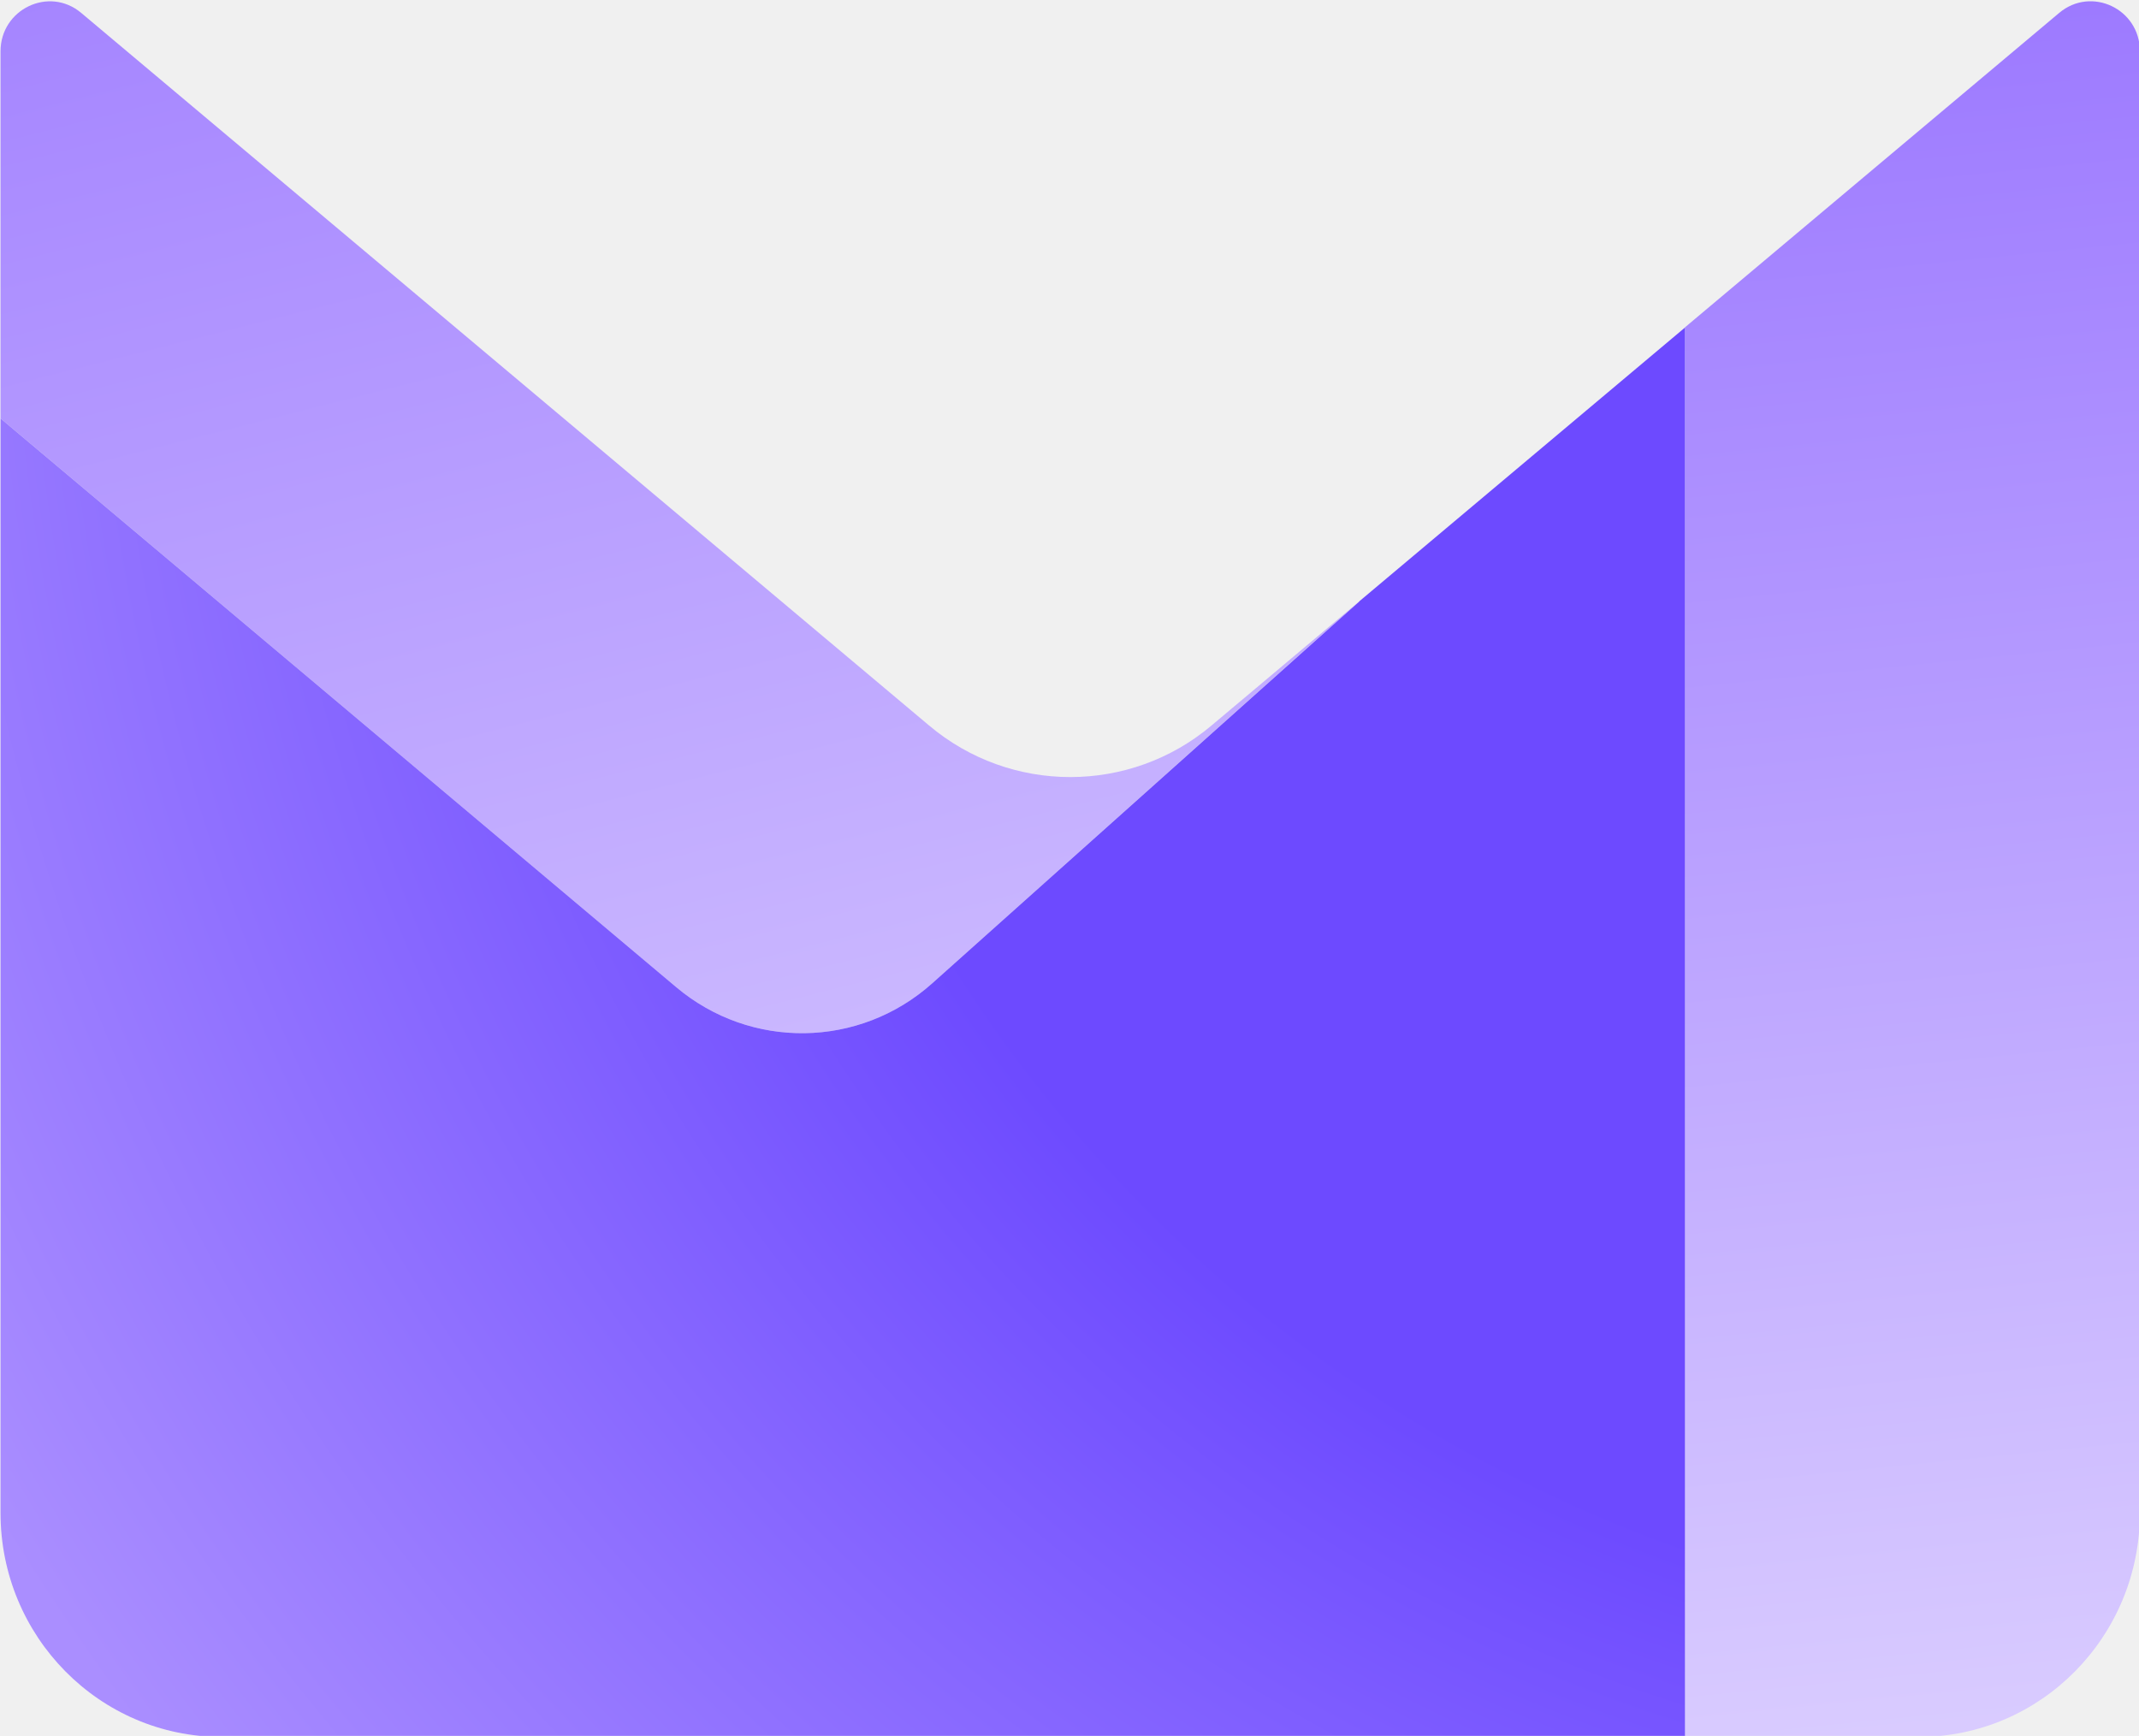
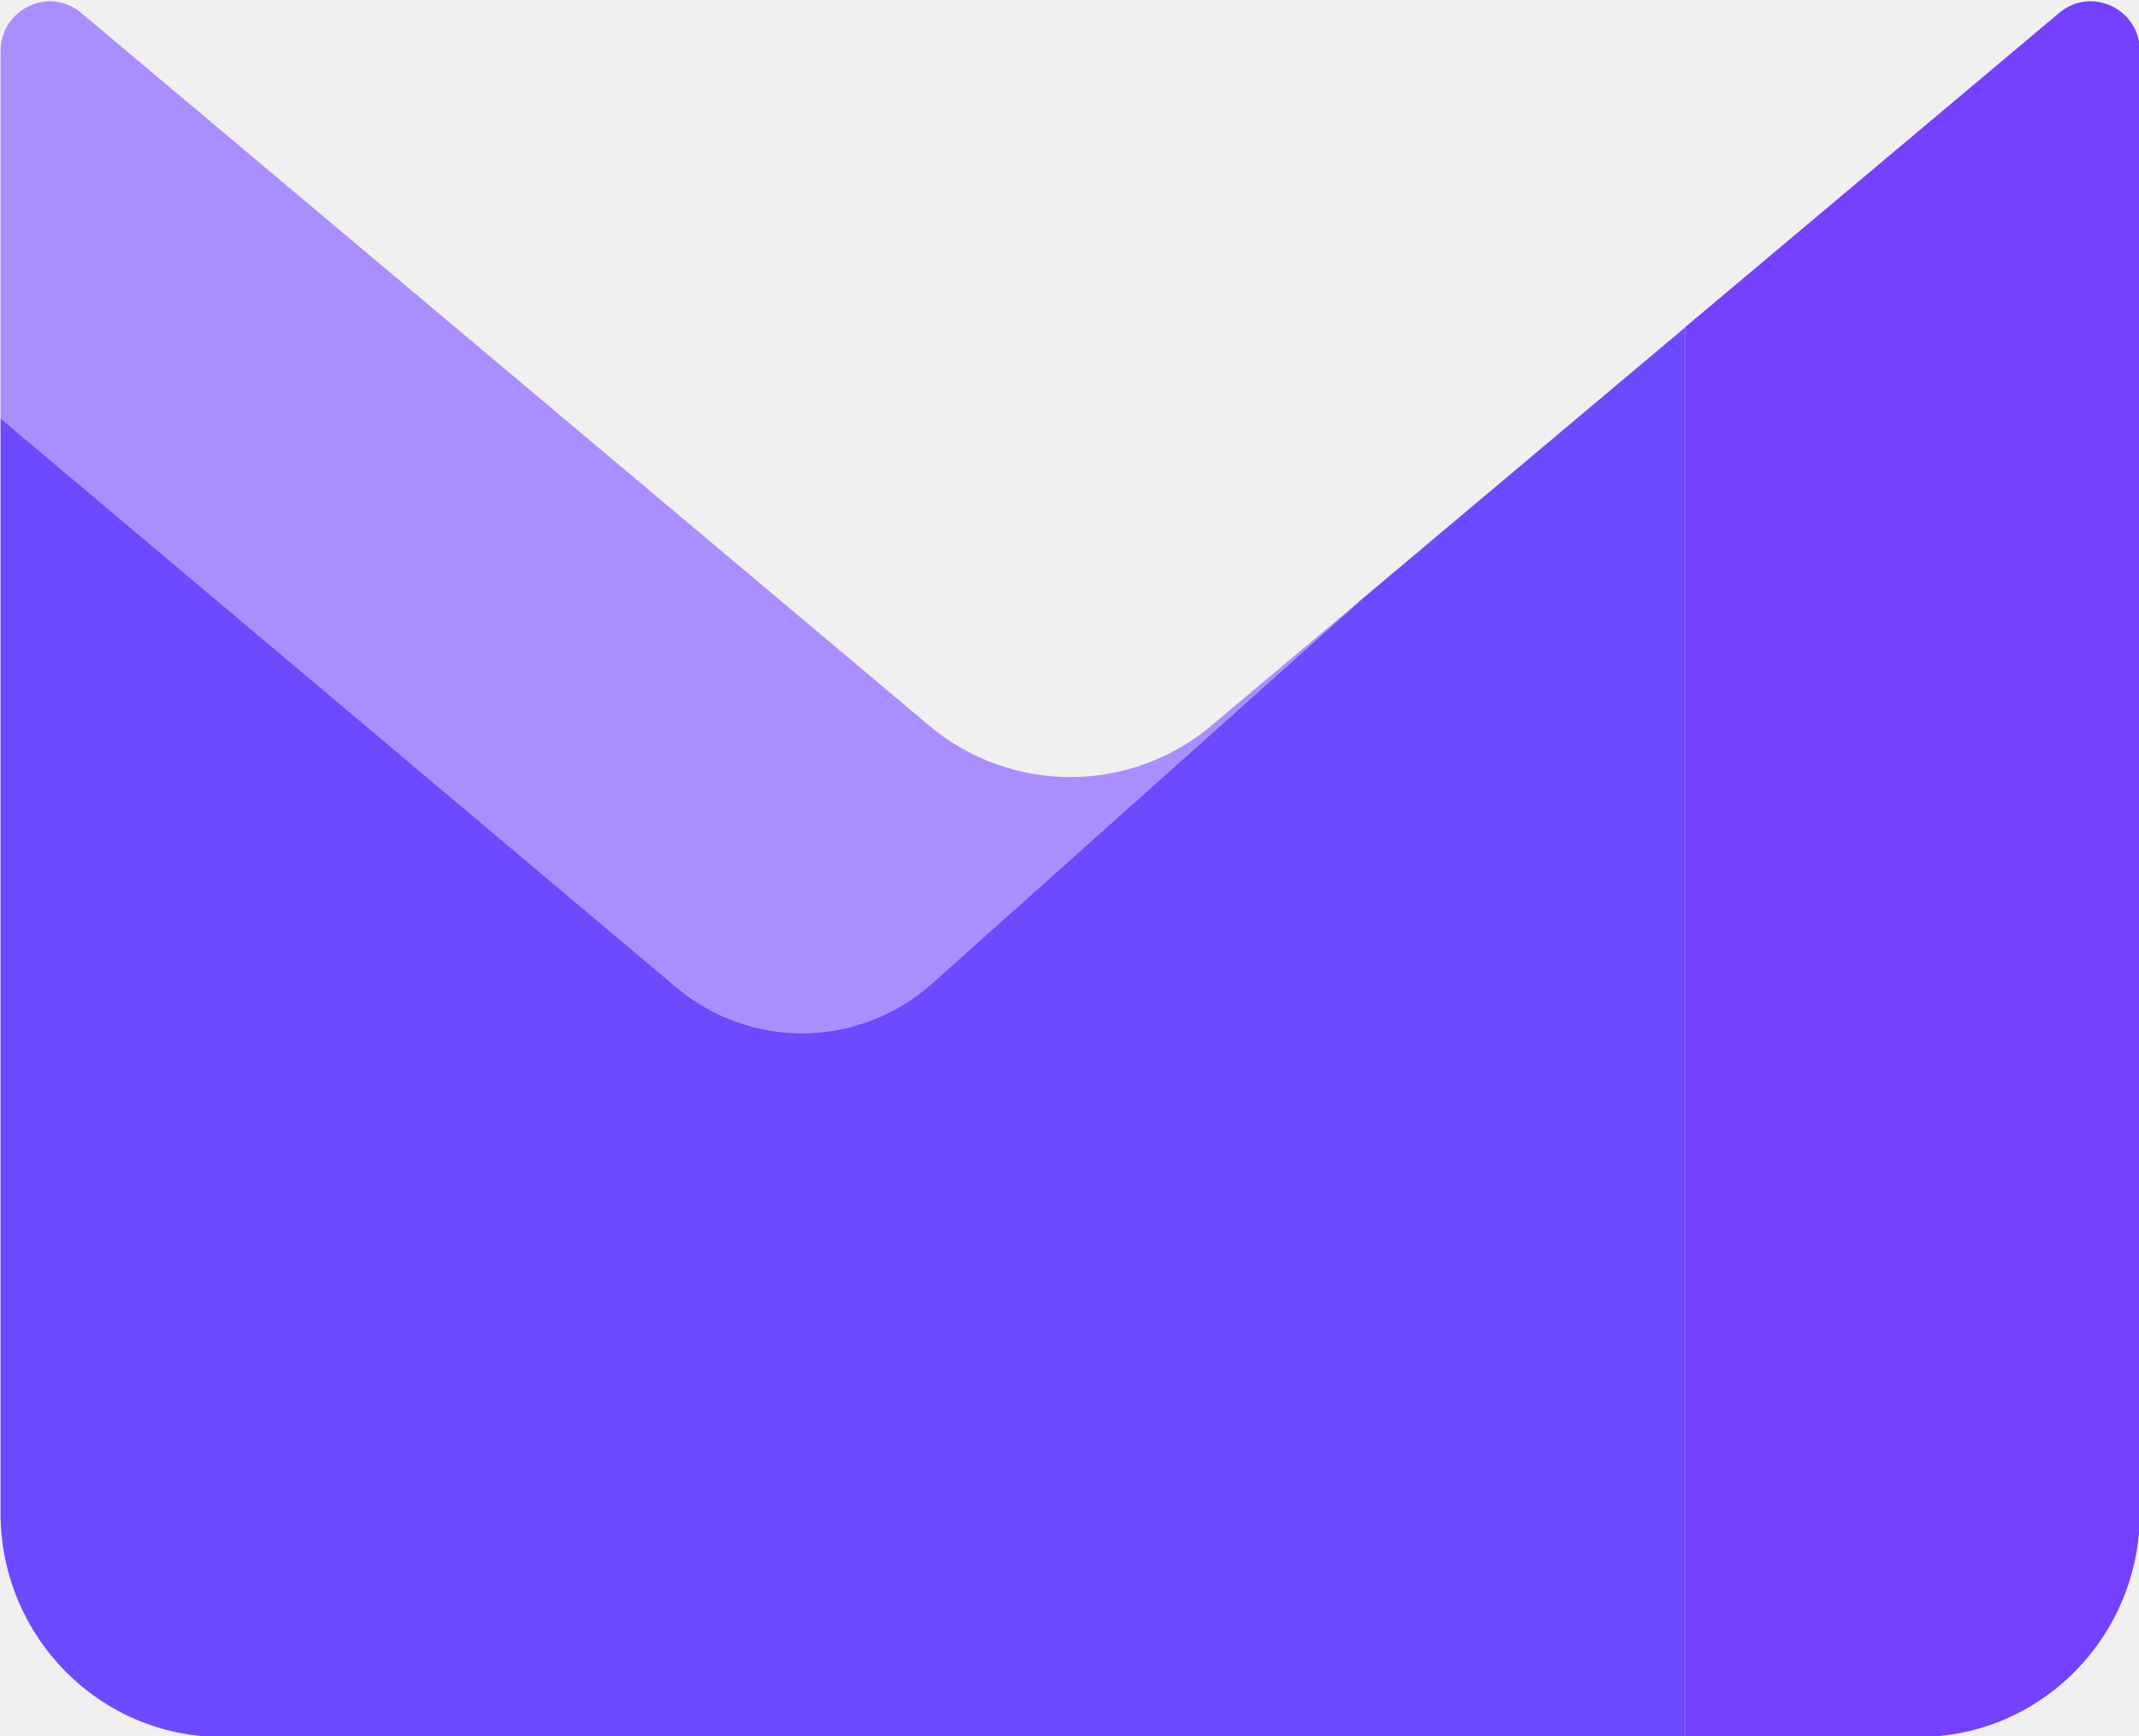
<svg xmlns="http://www.w3.org/2000/svg" width="918" height="745" fill="none" viewBox="0 0 918 745">
-   <g clip-path="url(#protonmail__a)">
-     <path fill="url(#protonmail__b)" fill-rule="evenodd" d="M723.149 140.476v604.98h100.286c52.441 0 94.939-43.084 94.939-96.133V21.947c0-18.125-20.827-27.995-34.617-16.417z" clip-rule="evenodd" />
-     <path fill="url(#protonmail__c)" fill-rule="evenodd" d="m583.274 258.151-183.217 163.89c-31.239 27.9-77.864 28.564-109.855 1.613L.227 179.574V22.042c0-18.125 20.826-28.09 34.617-16.512L398.65 311.294a94.056 94.056 0 0 0 121.394 0z" clip-rule="evenodd" />
-     <path fill="url(#protonmail__d)" d="m723.149 140.571-139.875 117.58.094-.001-183.311 163.891c-31.239 27.9-77.864 28.564-109.855 1.613L.227 179.574v469.749c0 53.049 42.497 96.133 94.938 96.133H723.15z" />
-   </g>
-   <defs>
-     <linearGradient id="protonmail__b" x1="2304.04" x2="2116.29" y1="1228.39" y2="-635.265" gradientUnits="userSpaceOnUse">
-       <stop offset=".271" stop-color="#e3d9ff" />
-       <stop offset="1" stop-color="#7341ff" />
-     </linearGradient>
-     <linearGradient id="protonmail__c" x1="542.753" x2="160.929" y1="752.371" y2="-755.454" gradientUnits="userSpaceOnUse">
-       <stop stop-color="#e3d9ff" />
-       <stop offset="1" stop-color="#7341ff" />
-     </linearGradient>
-     <radialGradient id="protonmail__d" cx="0" cy="0" r="1" gradientTransform="matrix(1070.72 0 0 1083.11 914.374 91.728)" gradientUnits="userSpaceOnUse">
-       <stop offset=".556" stop-color="#6d4aff" />
-       <stop offset=".994" stop-color="#aa8eff" />
-     </radialGradient>
-     <clipPath id="protonmail__a">
-       <path fill="#fff" d="M0 0h918v745H0z" />
-     </clipPath>
-   </defs>
+   <path fill="#7341ff" fill-rule="evenodd" d="M723.149 140.476v604.98h100.286c52.441 0 94.939-43.084 94.939-96.133V21.947c0-18.125-20.827-27.995-34.617-16.417z" clip-rule="evenodd" />
+   <path fill="#aa8eff" fill-rule="evenodd" d="m583.274 258.151-183.217 163.89c-31.239 27.9-77.864 28.564-109.855 1.613L.227 179.574V22.042c0-18.125 20.826-28.09 34.617-16.512L398.65 311.294a94.056 94.056 0 0 0 121.394 0z" clip-rule="evenodd" />
+   <path fill="#6d4aff" d="m723.149 140.571-139.875 117.58.094-.001-183.311 163.891c-31.239 27.9-77.864 28.564-109.855 1.613L.227 179.574v469.749c0 53.049 42.497 96.133 94.938 96.133H723.15z" />
</svg>
